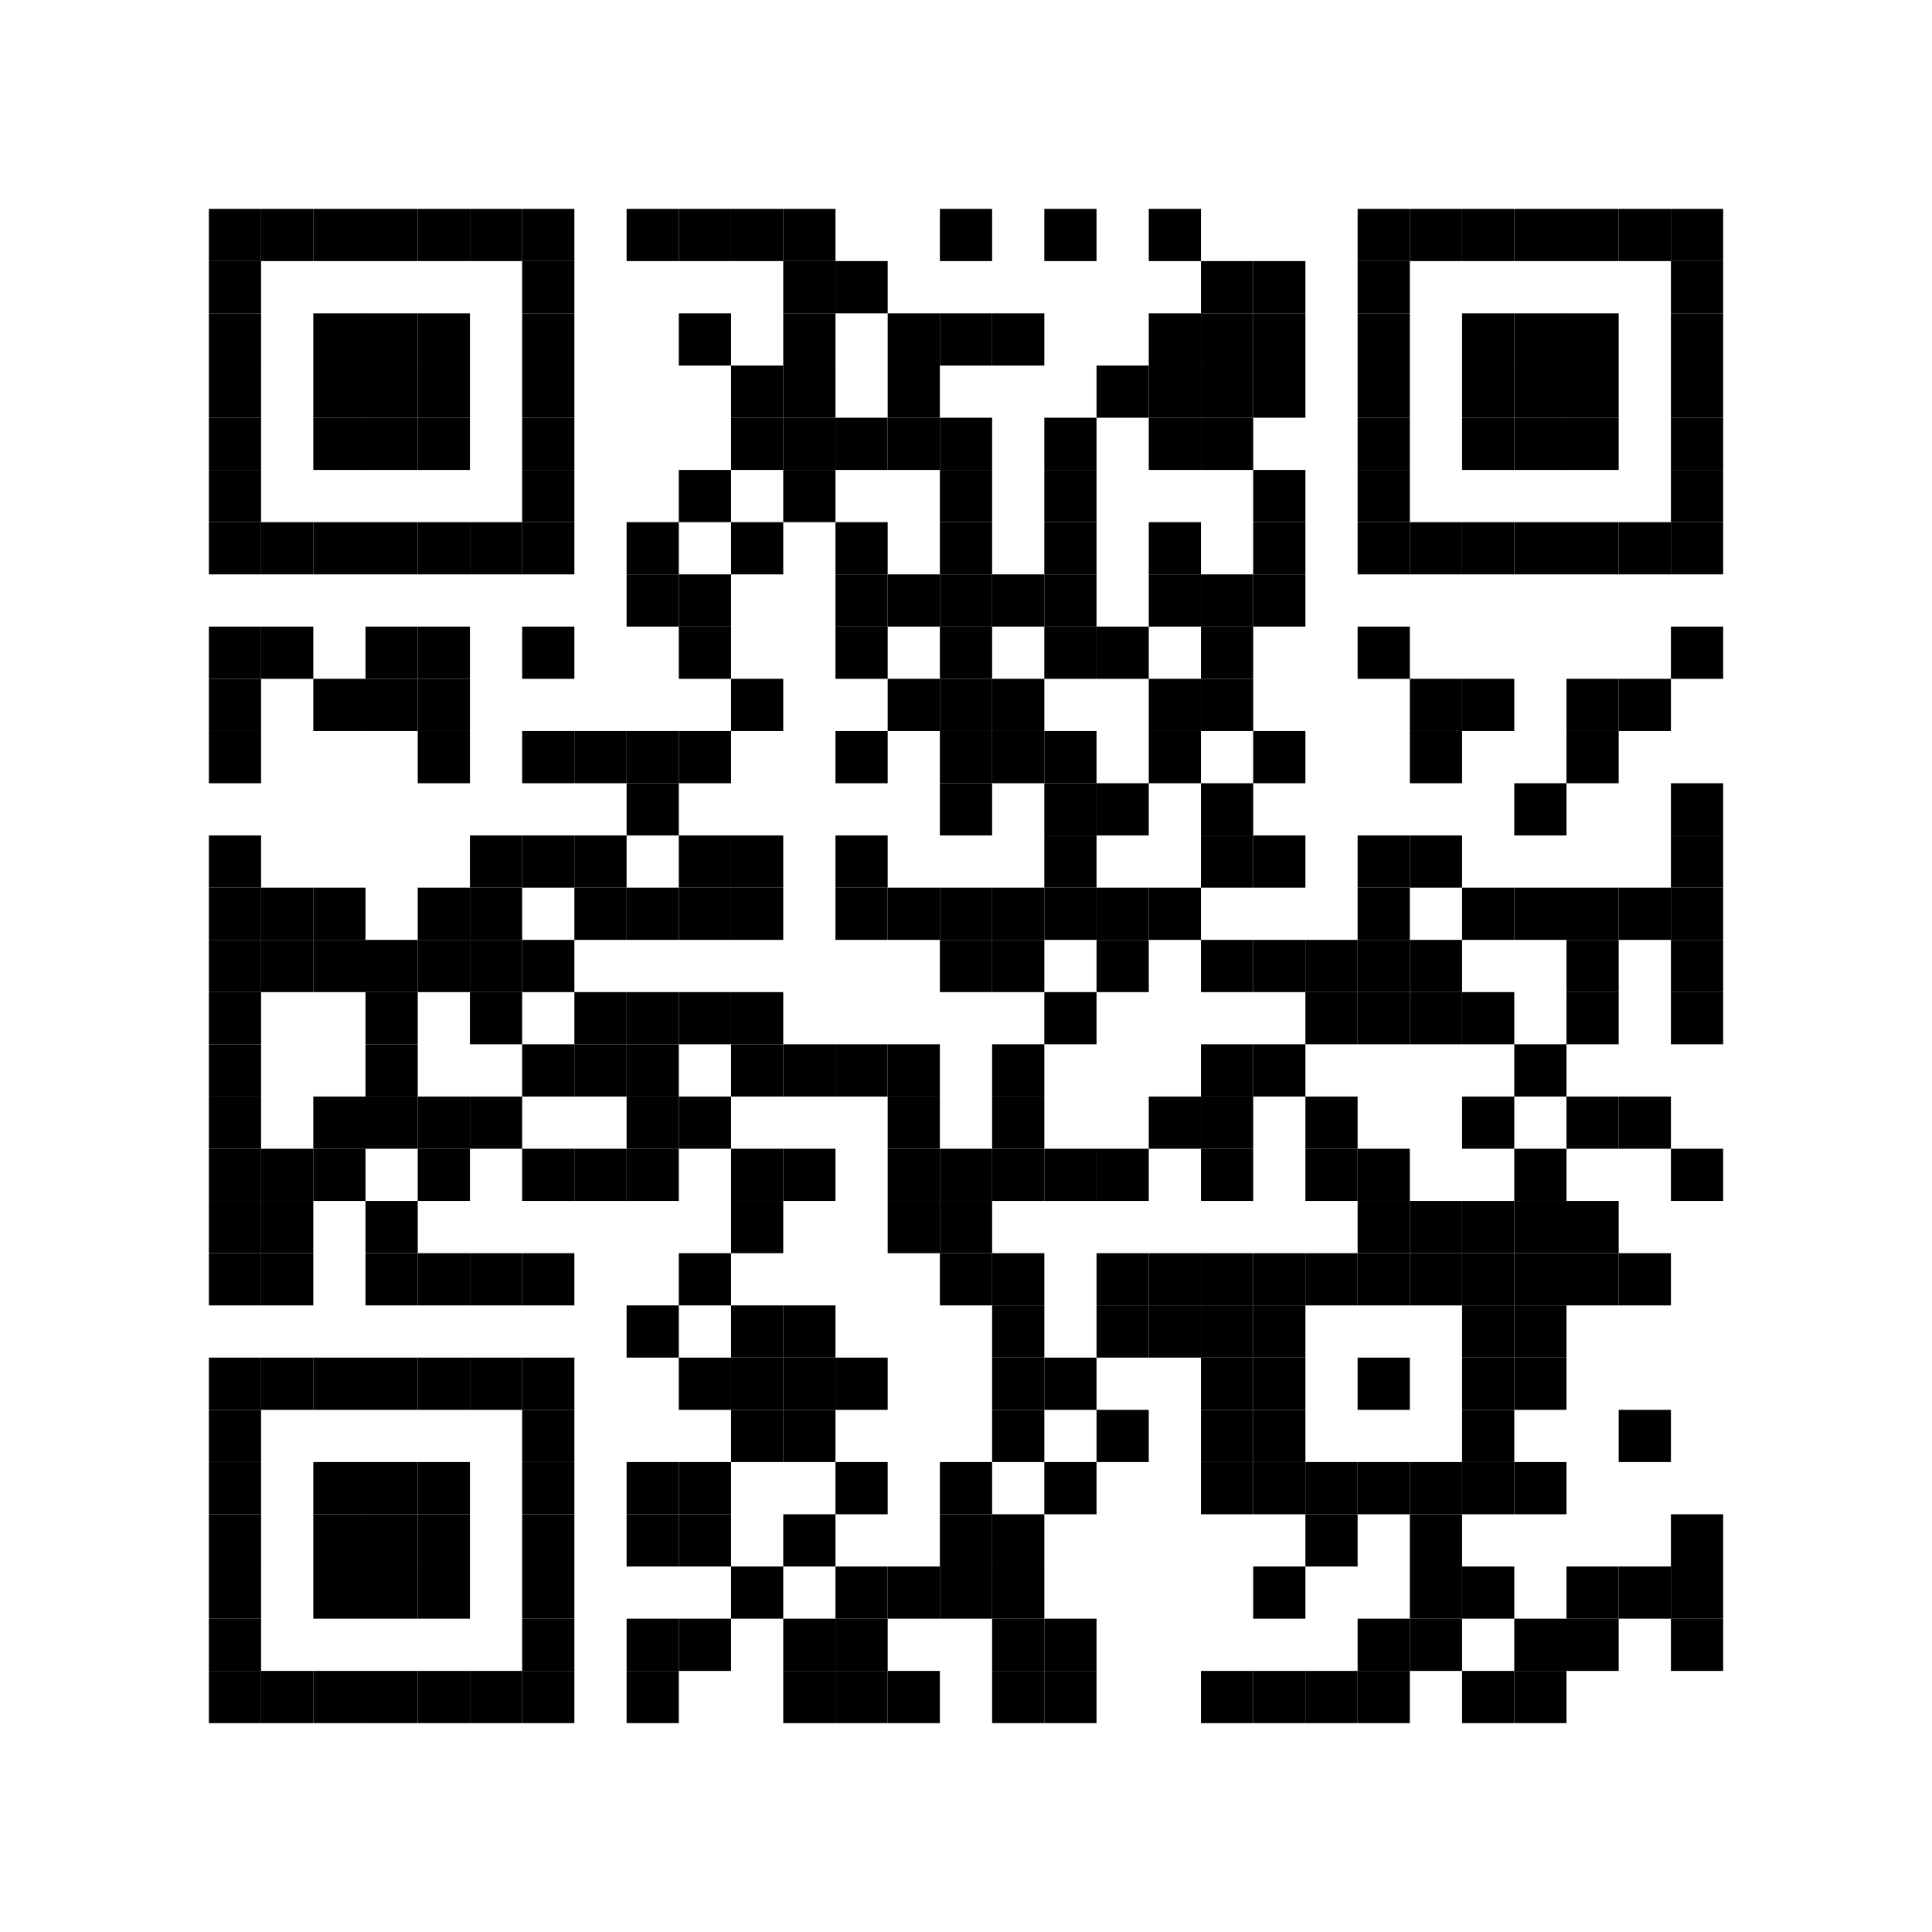
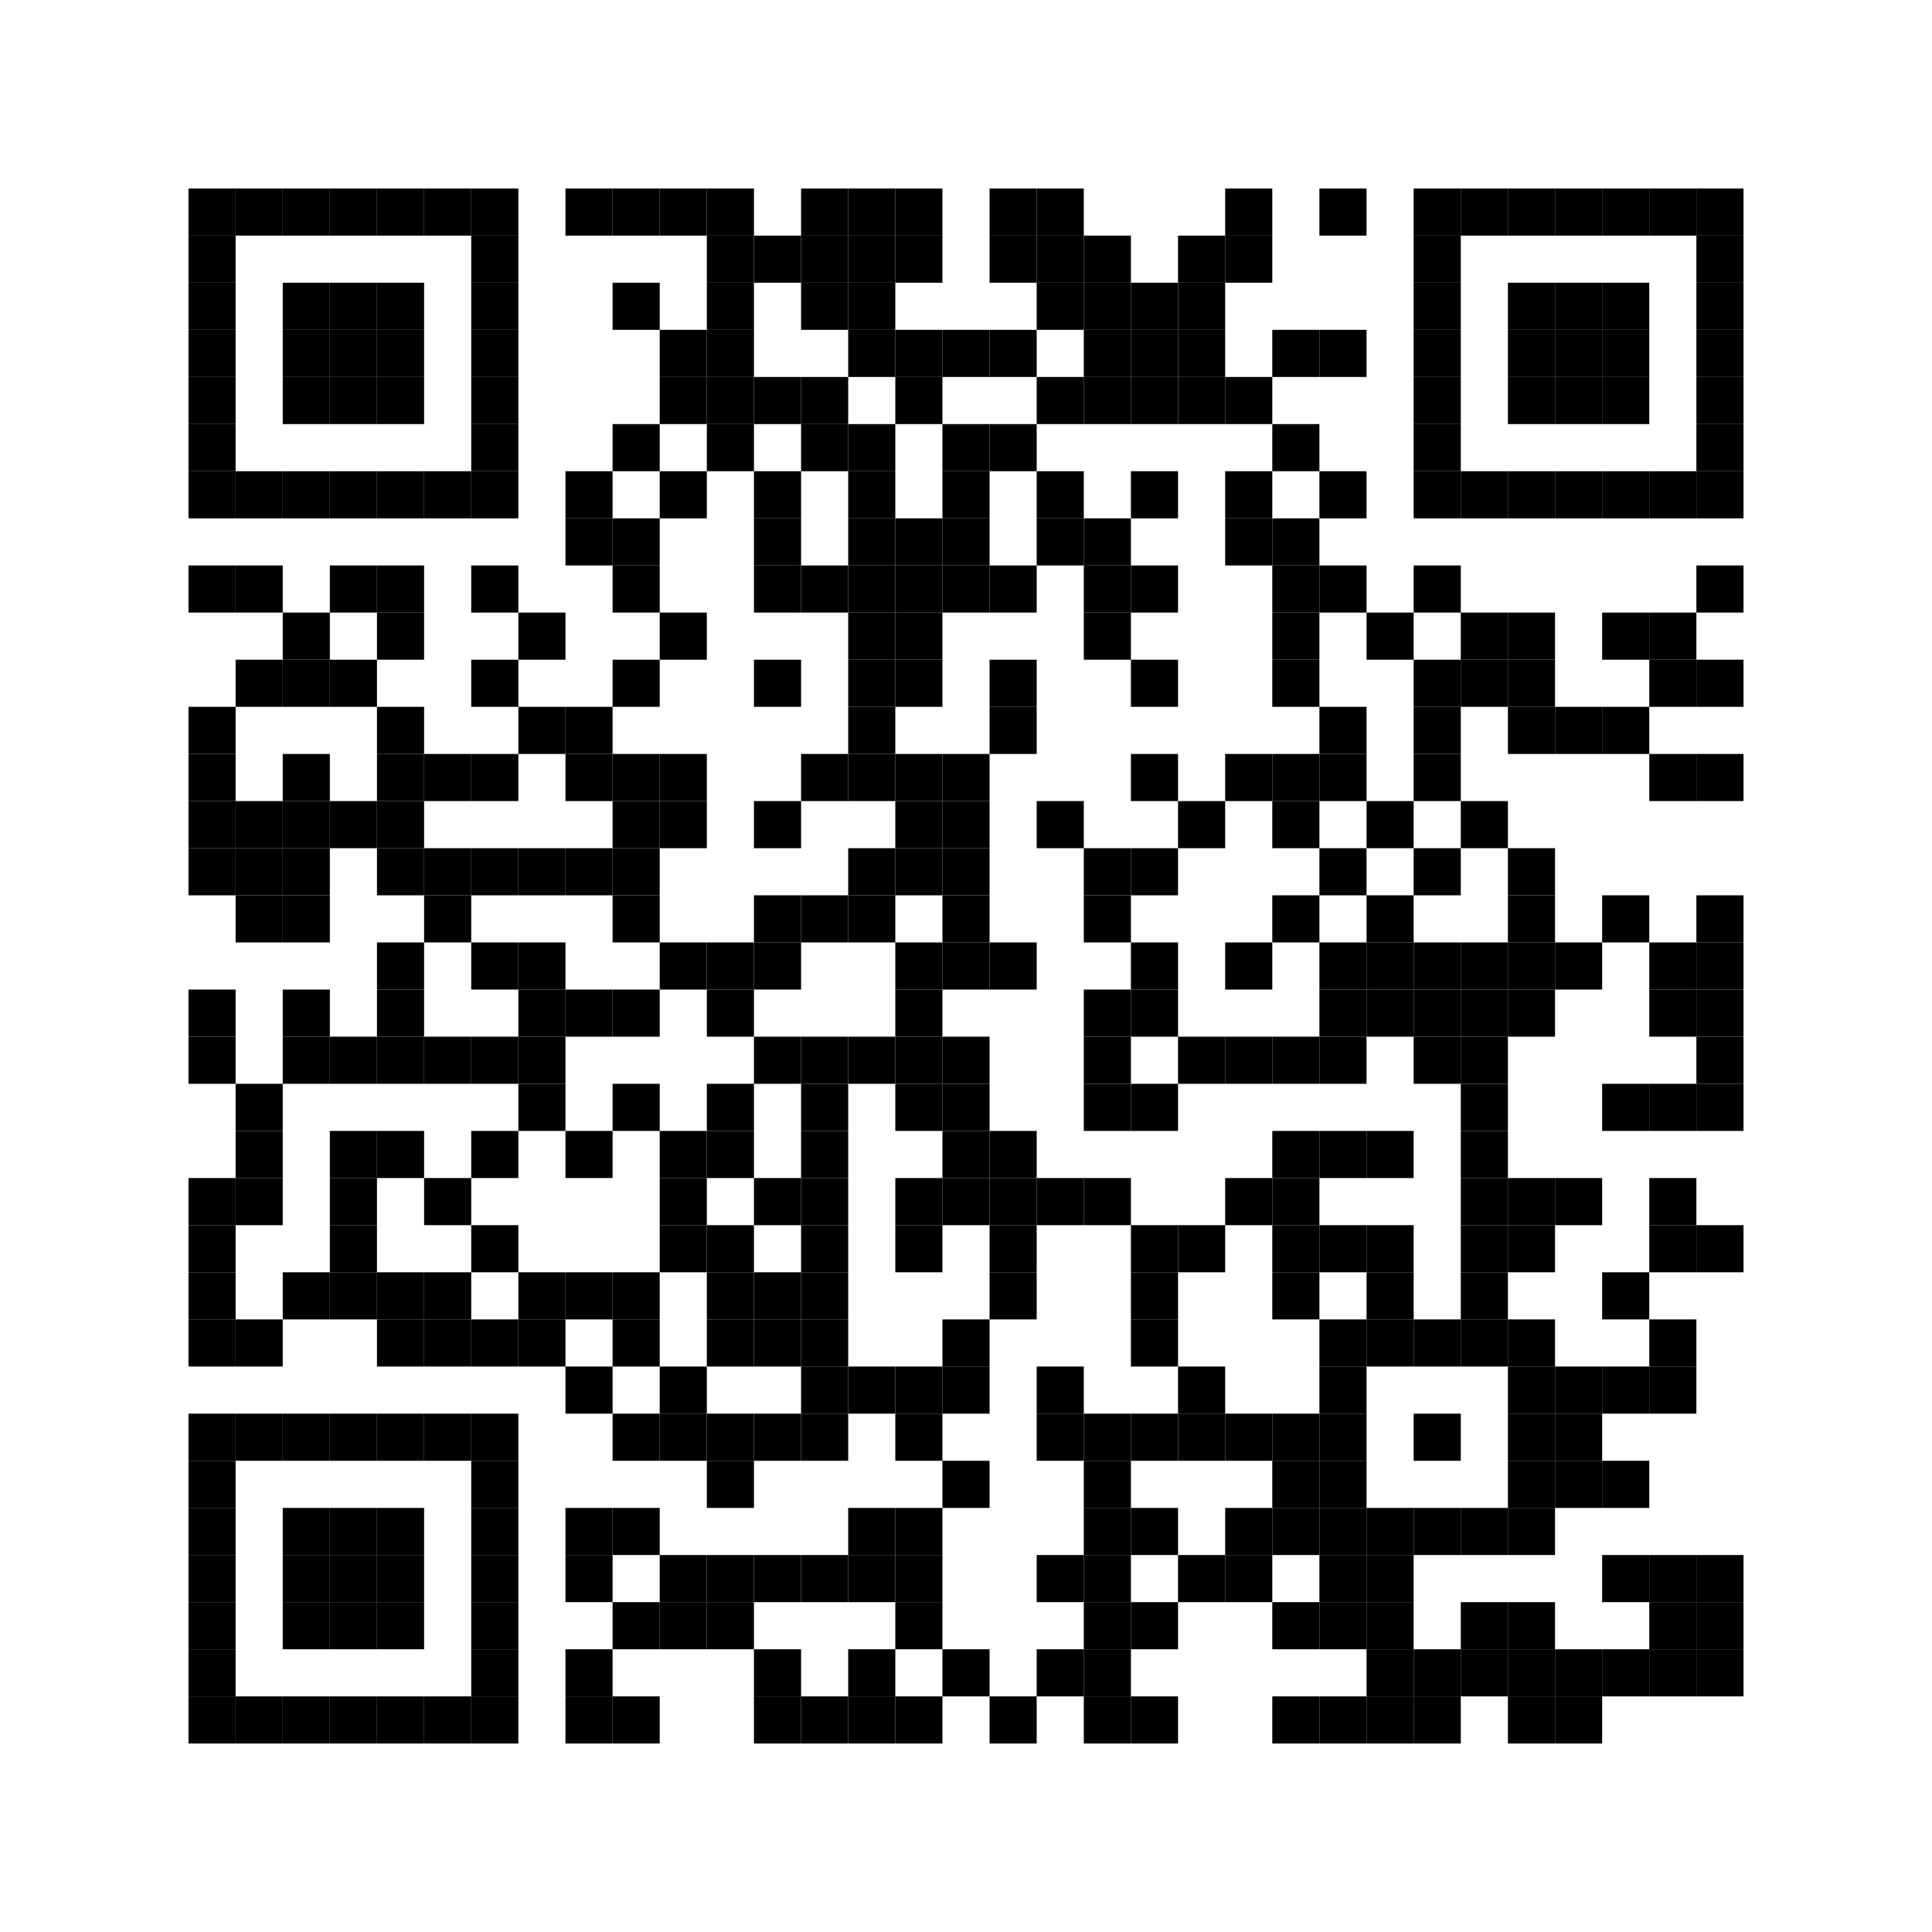
- <svg xmlns="http://www.w3.org/2000/svg" width="3.92cm" height="3.92cm" viewBox="0 0 37 37" preserveAspectRatio="none" version="1.1">
+ <svg xmlns="http://www.w3.org/2000/svg" width="4.34cm" height="4.34cm" viewBox="0 0 41 41" preserveAspectRatio="none" version="1.1">
  <g id="QRcode">
-     <rect x="0" y="0" width="37" height="37" fill="#ffffff" />
+     <rect x="0" y="0" width="41" height="41" fill="#ffffff" />
    <g id="Pattern" transform="translate(4,4)">
      <rect x="0" y="0" width="1" height="1" fill="#000000" />
      <rect x="1" y="0" width="1" height="1" fill="#000000" />
      <rect x="2" y="0" width="1" height="1" fill="#000000" />
      <rect x="3" y="0" width="1" height="1" fill="#000000" />
      <rect x="4" y="0" width="1" height="1" fill="#000000" />
      <rect x="5" y="0" width="1" height="1" fill="#000000" />
      <rect x="6" y="0" width="1" height="1" fill="#000000" />
      <rect x="8" y="0" width="1" height="1" fill="#000000" />
      <rect x="9" y="0" width="1" height="1" fill="#000000" />
      <rect x="10" y="0" width="1" height="1" fill="#000000" />
      <rect x="11" y="0" width="1" height="1" fill="#000000" />
+       <rect x="13" y="0" width="1" height="1" fill="#000000" />
      <rect x="14" y="0" width="1" height="1" fill="#000000" />
-       <rect x="16" y="0" width="1" height="1" fill="#000000" />
+       <rect x="15" y="0" width="1" height="1" fill="#000000" />
+       <rect x="17" y="0" width="1" height="1" fill="#000000" />
      <rect x="18" y="0" width="1" height="1" fill="#000000" />
      <rect x="22" y="0" width="1" height="1" fill="#000000" />
-       <rect x="23" y="0" width="1" height="1" fill="#000000" />
      <rect x="24" y="0" width="1" height="1" fill="#000000" />
-       <rect x="25" y="0" width="1" height="1" fill="#000000" />
      <rect x="26" y="0" width="1" height="1" fill="#000000" />
      <rect x="27" y="0" width="1" height="1" fill="#000000" />
      <rect x="28" y="0" width="1" height="1" fill="#000000" />
+       <rect x="29" y="0" width="1" height="1" fill="#000000" />
+       <rect x="30" y="0" width="1" height="1" fill="#000000" />
+       <rect x="31" y="0" width="1" height="1" fill="#000000" />
+       <rect x="32" y="0" width="1" height="1" fill="#000000" />
      <rect x="0" y="1" width="1" height="1" fill="#000000" />
      <rect x="6" y="1" width="1" height="1" fill="#000000" />
      <rect x="11" y="1" width="1" height="1" fill="#000000" />
      <rect x="12" y="1" width="1" height="1" fill="#000000" />
+       <rect x="13" y="1" width="1" height="1" fill="#000000" />
+       <rect x="14" y="1" width="1" height="1" fill="#000000" />
+       <rect x="15" y="1" width="1" height="1" fill="#000000" />
+       <rect x="17" y="1" width="1" height="1" fill="#000000" />
+       <rect x="18" y="1" width="1" height="1" fill="#000000" />
      <rect x="19" y="1" width="1" height="1" fill="#000000" />
-       <rect x="20" y="1" width="1" height="1" fill="#000000" />
+       <rect x="21" y="1" width="1" height="1" fill="#000000" />
      <rect x="22" y="1" width="1" height="1" fill="#000000" />
-       <rect x="28" y="1" width="1" height="1" fill="#000000" />
+       <rect x="26" y="1" width="1" height="1" fill="#000000" />
+       <rect x="32" y="1" width="1" height="1" fill="#000000" />
      <rect x="0" y="2" width="1" height="1" fill="#000000" />
      <rect x="2" y="2" width="1" height="1" fill="#000000" />
      <rect x="3" y="2" width="1" height="1" fill="#000000" />
      <rect x="4" y="2" width="1" height="1" fill="#000000" />
      <rect x="6" y="2" width="1" height="1" fill="#000000" />
      <rect x="9" y="2" width="1" height="1" fill="#000000" />
      <rect x="11" y="2" width="1" height="1" fill="#000000" />
      <rect x="13" y="2" width="1" height="1" fill="#000000" />
      <rect x="14" y="2" width="1" height="1" fill="#000000" />
-       <rect x="15" y="2" width="1" height="1" fill="#000000" />
      <rect x="18" y="2" width="1" height="1" fill="#000000" />
      <rect x="19" y="2" width="1" height="1" fill="#000000" />
      <rect x="20" y="2" width="1" height="1" fill="#000000" />
-       <rect x="22" y="2" width="1" height="1" fill="#000000" />
-       <rect x="24" y="2" width="1" height="1" fill="#000000" />
-       <rect x="25" y="2" width="1" height="1" fill="#000000" />
+       <rect x="21" y="2" width="1" height="1" fill="#000000" />
      <rect x="26" y="2" width="1" height="1" fill="#000000" />
      <rect x="28" y="2" width="1" height="1" fill="#000000" />
+       <rect x="29" y="2" width="1" height="1" fill="#000000" />
+       <rect x="30" y="2" width="1" height="1" fill="#000000" />
+       <rect x="32" y="2" width="1" height="1" fill="#000000" />
      <rect x="0" y="3" width="1" height="1" fill="#000000" />
      <rect x="2" y="3" width="1" height="1" fill="#000000" />
      <rect x="3" y="3" width="1" height="1" fill="#000000" />
      <rect x="4" y="3" width="1" height="1" fill="#000000" />
      <rect x="6" y="3" width="1" height="1" fill="#000000" />
      <rect x="10" y="3" width="1" height="1" fill="#000000" />
      <rect x="11" y="3" width="1" height="1" fill="#000000" />
-       <rect x="13" y="3" width="1" height="1" fill="#000000" />
+       <rect x="14" y="3" width="1" height="1" fill="#000000" />
+       <rect x="15" y="3" width="1" height="1" fill="#000000" />
+       <rect x="16" y="3" width="1" height="1" fill="#000000" />
      <rect x="17" y="3" width="1" height="1" fill="#000000" />
-       <rect x="18" y="3" width="1" height="1" fill="#000000" />
      <rect x="19" y="3" width="1" height="1" fill="#000000" />
      <rect x="20" y="3" width="1" height="1" fill="#000000" />
-       <rect x="22" y="3" width="1" height="1" fill="#000000" />
+       <rect x="21" y="3" width="1" height="1" fill="#000000" />
+       <rect x="23" y="3" width="1" height="1" fill="#000000" />
      <rect x="24" y="3" width="1" height="1" fill="#000000" />
-       <rect x="25" y="3" width="1" height="1" fill="#000000" />
      <rect x="26" y="3" width="1" height="1" fill="#000000" />
      <rect x="28" y="3" width="1" height="1" fill="#000000" />
+       <rect x="29" y="3" width="1" height="1" fill="#000000" />
+       <rect x="30" y="3" width="1" height="1" fill="#000000" />
+       <rect x="32" y="3" width="1" height="1" fill="#000000" />
      <rect x="0" y="4" width="1" height="1" fill="#000000" />
      <rect x="2" y="4" width="1" height="1" fill="#000000" />
      <rect x="3" y="4" width="1" height="1" fill="#000000" />
      <rect x="4" y="4" width="1" height="1" fill="#000000" />
      <rect x="6" y="4" width="1" height="1" fill="#000000" />
      <rect x="10" y="4" width="1" height="1" fill="#000000" />
      <rect x="11" y="4" width="1" height="1" fill="#000000" />
      <rect x="12" y="4" width="1" height="1" fill="#000000" />
      <rect x="13" y="4" width="1" height="1" fill="#000000" />
-       <rect x="14" y="4" width="1" height="1" fill="#000000" />
-       <rect x="16" y="4" width="1" height="1" fill="#000000" />
+       <rect x="15" y="4" width="1" height="1" fill="#000000" />
      <rect x="18" y="4" width="1" height="1" fill="#000000" />
      <rect x="19" y="4" width="1" height="1" fill="#000000" />
+       <rect x="20" y="4" width="1" height="1" fill="#000000" />
+       <rect x="21" y="4" width="1" height="1" fill="#000000" />
      <rect x="22" y="4" width="1" height="1" fill="#000000" />
-       <rect x="24" y="4" width="1" height="1" fill="#000000" />
-       <rect x="25" y="4" width="1" height="1" fill="#000000" />
      <rect x="26" y="4" width="1" height="1" fill="#000000" />
      <rect x="28" y="4" width="1" height="1" fill="#000000" />
+       <rect x="29" y="4" width="1" height="1" fill="#000000" />
+       <rect x="30" y="4" width="1" height="1" fill="#000000" />
+       <rect x="32" y="4" width="1" height="1" fill="#000000" />
      <rect x="0" y="5" width="1" height="1" fill="#000000" />
      <rect x="6" y="5" width="1" height="1" fill="#000000" />
      <rect x="9" y="5" width="1" height="1" fill="#000000" />
      <rect x="11" y="5" width="1" height="1" fill="#000000" />
+       <rect x="13" y="5" width="1" height="1" fill="#000000" />
      <rect x="14" y="5" width="1" height="1" fill="#000000" />
      <rect x="16" y="5" width="1" height="1" fill="#000000" />
-       <rect x="20" y="5" width="1" height="1" fill="#000000" />
-       <rect x="22" y="5" width="1" height="1" fill="#000000" />
-       <rect x="28" y="5" width="1" height="1" fill="#000000" />
+       <rect x="17" y="5" width="1" height="1" fill="#000000" />
+       <rect x="23" y="5" width="1" height="1" fill="#000000" />
+       <rect x="26" y="5" width="1" height="1" fill="#000000" />
+       <rect x="32" y="5" width="1" height="1" fill="#000000" />
      <rect x="0" y="6" width="1" height="1" fill="#000000" />
      <rect x="1" y="6" width="1" height="1" fill="#000000" />
      <rect x="2" y="6" width="1" height="1" fill="#000000" />
      <rect x="3" y="6" width="1" height="1" fill="#000000" />
      <rect x="4" y="6" width="1" height="1" fill="#000000" />
      <rect x="5" y="6" width="1" height="1" fill="#000000" />
      <rect x="6" y="6" width="1" height="1" fill="#000000" />
      <rect x="8" y="6" width="1" height="1" fill="#000000" />
      <rect x="10" y="6" width="1" height="1" fill="#000000" />
      <rect x="12" y="6" width="1" height="1" fill="#000000" />
      <rect x="14" y="6" width="1" height="1" fill="#000000" />
      <rect x="16" y="6" width="1" height="1" fill="#000000" />
      <rect x="18" y="6" width="1" height="1" fill="#000000" />
      <rect x="20" y="6" width="1" height="1" fill="#000000" />
      <rect x="22" y="6" width="1" height="1" fill="#000000" />
-       <rect x="23" y="6" width="1" height="1" fill="#000000" />
      <rect x="24" y="6" width="1" height="1" fill="#000000" />
-       <rect x="25" y="6" width="1" height="1" fill="#000000" />
      <rect x="26" y="6" width="1" height="1" fill="#000000" />
      <rect x="27" y="6" width="1" height="1" fill="#000000" />
      <rect x="28" y="6" width="1" height="1" fill="#000000" />
+       <rect x="29" y="6" width="1" height="1" fill="#000000" />
+       <rect x="30" y="6" width="1" height="1" fill="#000000" />
+       <rect x="31" y="6" width="1" height="1" fill="#000000" />
+       <rect x="32" y="6" width="1" height="1" fill="#000000" />
      <rect x="8" y="7" width="1" height="1" fill="#000000" />
      <rect x="9" y="7" width="1" height="1" fill="#000000" />
      <rect x="12" y="7" width="1" height="1" fill="#000000" />
-       <rect x="13" y="7" width="1" height="1" fill="#000000" />
      <rect x="14" y="7" width="1" height="1" fill="#000000" />
      <rect x="15" y="7" width="1" height="1" fill="#000000" />
      <rect x="16" y="7" width="1" height="1" fill="#000000" />
      <rect x="18" y="7" width="1" height="1" fill="#000000" />
      <rect x="19" y="7" width="1" height="1" fill="#000000" />
-       <rect x="20" y="7" width="1" height="1" fill="#000000" />
+       <rect x="22" y="7" width="1" height="1" fill="#000000" />
+       <rect x="23" y="7" width="1" height="1" fill="#000000" />
      <rect x="0" y="8" width="1" height="1" fill="#000000" />
      <rect x="1" y="8" width="1" height="1" fill="#000000" />
      <rect x="3" y="8" width="1" height="1" fill="#000000" />
      <rect x="4" y="8" width="1" height="1" fill="#000000" />
      <rect x="6" y="8" width="1" height="1" fill="#000000" />
      <rect x="9" y="8" width="1" height="1" fill="#000000" />
      <rect x="12" y="8" width="1" height="1" fill="#000000" />
+       <rect x="13" y="8" width="1" height="1" fill="#000000" />
      <rect x="14" y="8" width="1" height="1" fill="#000000" />
+       <rect x="15" y="8" width="1" height="1" fill="#000000" />
      <rect x="16" y="8" width="1" height="1" fill="#000000" />
      <rect x="17" y="8" width="1" height="1" fill="#000000" />
      <rect x="19" y="8" width="1" height="1" fill="#000000" />
-       <rect x="22" y="8" width="1" height="1" fill="#000000" />
-       <rect x="28" y="8" width="1" height="1" fill="#000000" />
-       <rect x="0" y="9" width="1" height="1" fill="#000000" />
+       <rect x="20" y="8" width="1" height="1" fill="#000000" />
+       <rect x="23" y="8" width="1" height="1" fill="#000000" />
+       <rect x="24" y="8" width="1" height="1" fill="#000000" />
+       <rect x="26" y="8" width="1" height="1" fill="#000000" />
+       <rect x="32" y="8" width="1" height="1" fill="#000000" />
      <rect x="2" y="9" width="1" height="1" fill="#000000" />
-       <rect x="3" y="9" width="1" height="1" fill="#000000" />
      <rect x="4" y="9" width="1" height="1" fill="#000000" />
+       <rect x="7" y="9" width="1" height="1" fill="#000000" />
      <rect x="10" y="9" width="1" height="1" fill="#000000" />
-       <rect x="13" y="9" width="1" height="1" fill="#000000" />
      <rect x="14" y="9" width="1" height="1" fill="#000000" />
      <rect x="15" y="9" width="1" height="1" fill="#000000" />
-       <rect x="18" y="9" width="1" height="1" fill="#000000" />
      <rect x="19" y="9" width="1" height="1" fill="#000000" />
      <rect x="23" y="9" width="1" height="1" fill="#000000" />
-       <rect x="24" y="9" width="1" height="1" fill="#000000" />
-       <rect x="26" y="9" width="1" height="1" fill="#000000" />
+       <rect x="25" y="9" width="1" height="1" fill="#000000" />
      <rect x="27" y="9" width="1" height="1" fill="#000000" />
-       <rect x="0" y="10" width="1" height="1" fill="#000000" />
-       <rect x="4" y="10" width="1" height="1" fill="#000000" />
+       <rect x="28" y="9" width="1" height="1" fill="#000000" />
+       <rect x="30" y="9" width="1" height="1" fill="#000000" />
+       <rect x="31" y="9" width="1" height="1" fill="#000000" />
+       <rect x="1" y="10" width="1" height="1" fill="#000000" />
+       <rect x="2" y="10" width="1" height="1" fill="#000000" />
+       <rect x="3" y="10" width="1" height="1" fill="#000000" />
      <rect x="6" y="10" width="1" height="1" fill="#000000" />
-       <rect x="7" y="10" width="1" height="1" fill="#000000" />
-       <rect x="8" y="10" width="1" height="1" fill="#000000" />
      <rect x="9" y="10" width="1" height="1" fill="#000000" />
      <rect x="12" y="10" width="1" height="1" fill="#000000" />
      <rect x="14" y="10" width="1" height="1" fill="#000000" />
      <rect x="15" y="10" width="1" height="1" fill="#000000" />
-       <rect x="16" y="10" width="1" height="1" fill="#000000" />
-       <rect x="18" y="10" width="1" height="1" fill="#000000" />
+       <rect x="17" y="10" width="1" height="1" fill="#000000" />
      <rect x="20" y="10" width="1" height="1" fill="#000000" />
      <rect x="23" y="10" width="1" height="1" fill="#000000" />
      <rect x="26" y="10" width="1" height="1" fill="#000000" />
+       <rect x="27" y="10" width="1" height="1" fill="#000000" />
+       <rect x="28" y="10" width="1" height="1" fill="#000000" />
+       <rect x="31" y="10" width="1" height="1" fill="#000000" />
+       <rect x="32" y="10" width="1" height="1" fill="#000000" />
+       <rect x="0" y="11" width="1" height="1" fill="#000000" />
+       <rect x="4" y="11" width="1" height="1" fill="#000000" />
+       <rect x="7" y="11" width="1" height="1" fill="#000000" />
      <rect x="8" y="11" width="1" height="1" fill="#000000" />
      <rect x="14" y="11" width="1" height="1" fill="#000000" />
-       <rect x="16" y="11" width="1" height="1" fill="#000000" />
      <rect x="17" y="11" width="1" height="1" fill="#000000" />
-       <rect x="19" y="11" width="1" height="1" fill="#000000" />
-       <rect x="25" y="11" width="1" height="1" fill="#000000" />
+       <rect x="24" y="11" width="1" height="1" fill="#000000" />
+       <rect x="26" y="11" width="1" height="1" fill="#000000" />
      <rect x="28" y="11" width="1" height="1" fill="#000000" />
+       <rect x="29" y="11" width="1" height="1" fill="#000000" />
+       <rect x="30" y="11" width="1" height="1" fill="#000000" />
      <rect x="0" y="12" width="1" height="1" fill="#000000" />
+       <rect x="2" y="12" width="1" height="1" fill="#000000" />
+       <rect x="4" y="12" width="1" height="1" fill="#000000" />
      <rect x="5" y="12" width="1" height="1" fill="#000000" />
      <rect x="6" y="12" width="1" height="1" fill="#000000" />
-       <rect x="7" y="12" width="1" height="1" fill="#000000" />
+       <rect x="8" y="12" width="1" height="1" fill="#000000" />
      <rect x="9" y="12" width="1" height="1" fill="#000000" />
      <rect x="10" y="12" width="1" height="1" fill="#000000" />
-       <rect x="12" y="12" width="1" height="1" fill="#000000" />
+       <rect x="13" y="12" width="1" height="1" fill="#000000" />
+       <rect x="14" y="12" width="1" height="1" fill="#000000" />
+       <rect x="15" y="12" width="1" height="1" fill="#000000" />
      <rect x="16" y="12" width="1" height="1" fill="#000000" />
-       <rect x="19" y="12" width="1" height="1" fill="#000000" />
      <rect x="20" y="12" width="1" height="1" fill="#000000" />
      <rect x="22" y="12" width="1" height="1" fill="#000000" />
      <rect x="23" y="12" width="1" height="1" fill="#000000" />
-       <rect x="28" y="12" width="1" height="1" fill="#000000" />
+       <rect x="24" y="12" width="1" height="1" fill="#000000" />
+       <rect x="26" y="12" width="1" height="1" fill="#000000" />
+       <rect x="31" y="12" width="1" height="1" fill="#000000" />
+       <rect x="32" y="12" width="1" height="1" fill="#000000" />
      <rect x="0" y="13" width="1" height="1" fill="#000000" />
      <rect x="1" y="13" width="1" height="1" fill="#000000" />
      <rect x="2" y="13" width="1" height="1" fill="#000000" />
+       <rect x="3" y="13" width="1" height="1" fill="#000000" />
      <rect x="4" y="13" width="1" height="1" fill="#000000" />
-       <rect x="5" y="13" width="1" height="1" fill="#000000" />
-       <rect x="7" y="13" width="1" height="1" fill="#000000" />
-       <rect x="8" y="13" width="1" height="1" fill="#000000" />
      <rect x="9" y="13" width="1" height="1" fill="#000000" />
      <rect x="10" y="13" width="1" height="1" fill="#000000" />
      <rect x="12" y="13" width="1" height="1" fill="#000000" />
-       <rect x="13" y="13" width="1" height="1" fill="#000000" />
-       <rect x="14" y="13" width="1" height="1" fill="#000000" />
      <rect x="15" y="13" width="1" height="1" fill="#000000" />
      <rect x="16" y="13" width="1" height="1" fill="#000000" />
-       <rect x="17" y="13" width="1" height="1" fill="#000000" />
      <rect x="18" y="13" width="1" height="1" fill="#000000" />
-       <rect x="22" y="13" width="1" height="1" fill="#000000" />
-       <rect x="24" y="13" width="1" height="1" fill="#000000" />
+       <rect x="21" y="13" width="1" height="1" fill="#000000" />
+       <rect x="23" y="13" width="1" height="1" fill="#000000" />
      <rect x="25" y="13" width="1" height="1" fill="#000000" />
-       <rect x="26" y="13" width="1" height="1" fill="#000000" />
      <rect x="27" y="13" width="1" height="1" fill="#000000" />
-       <rect x="28" y="13" width="1" height="1" fill="#000000" />
      <rect x="0" y="14" width="1" height="1" fill="#000000" />
      <rect x="1" y="14" width="1" height="1" fill="#000000" />
      <rect x="2" y="14" width="1" height="1" fill="#000000" />
-       <rect x="3" y="14" width="1" height="1" fill="#000000" />
      <rect x="4" y="14" width="1" height="1" fill="#000000" />
      <rect x="5" y="14" width="1" height="1" fill="#000000" />
      <rect x="6" y="14" width="1" height="1" fill="#000000" />
+       <rect x="7" y="14" width="1" height="1" fill="#000000" />
+       <rect x="8" y="14" width="1" height="1" fill="#000000" />
+       <rect x="9" y="14" width="1" height="1" fill="#000000" />
      <rect x="14" y="14" width="1" height="1" fill="#000000" />
      <rect x="15" y="14" width="1" height="1" fill="#000000" />
-       <rect x="17" y="14" width="1" height="1" fill="#000000" />
+       <rect x="16" y="14" width="1" height="1" fill="#000000" />
      <rect x="19" y="14" width="1" height="1" fill="#000000" />
      <rect x="20" y="14" width="1" height="1" fill="#000000" />
-       <rect x="21" y="14" width="1" height="1" fill="#000000" />
-       <rect x="22" y="14" width="1" height="1" fill="#000000" />
-       <rect x="23" y="14" width="1" height="1" fill="#000000" />
+       <rect x="24" y="14" width="1" height="1" fill="#000000" />
      <rect x="26" y="14" width="1" height="1" fill="#000000" />
      <rect x="28" y="14" width="1" height="1" fill="#000000" />
-       <rect x="0" y="15" width="1" height="1" fill="#000000" />
-       <rect x="3" y="15" width="1" height="1" fill="#000000" />
+       <rect x="1" y="15" width="1" height="1" fill="#000000" />
+       <rect x="2" y="15" width="1" height="1" fill="#000000" />
      <rect x="5" y="15" width="1" height="1" fill="#000000" />
-       <rect x="7" y="15" width="1" height="1" fill="#000000" />
-       <rect x="8" y="15" width="1" height="1" fill="#000000" />
      <rect x="9" y="15" width="1" height="1" fill="#000000" />
-       <rect x="10" y="15" width="1" height="1" fill="#000000" />
+       <rect x="12" y="15" width="1" height="1" fill="#000000" />
+       <rect x="13" y="15" width="1" height="1" fill="#000000" />
+       <rect x="14" y="15" width="1" height="1" fill="#000000" />
      <rect x="16" y="15" width="1" height="1" fill="#000000" />
-       <rect x="21" y="15" width="1" height="1" fill="#000000" />
-       <rect x="22" y="15" width="1" height="1" fill="#000000" />
+       <rect x="19" y="15" width="1" height="1" fill="#000000" />
      <rect x="23" y="15" width="1" height="1" fill="#000000" />
-       <rect x="24" y="15" width="1" height="1" fill="#000000" />
-       <rect x="26" y="15" width="1" height="1" fill="#000000" />
+       <rect x="25" y="15" width="1" height="1" fill="#000000" />
      <rect x="28" y="15" width="1" height="1" fill="#000000" />
-       <rect x="0" y="16" width="1" height="1" fill="#000000" />
-       <rect x="3" y="16" width="1" height="1" fill="#000000" />
+       <rect x="30" y="15" width="1" height="1" fill="#000000" />
+       <rect x="32" y="15" width="1" height="1" fill="#000000" />
+       <rect x="4" y="16" width="1" height="1" fill="#000000" />
      <rect x="6" y="16" width="1" height="1" fill="#000000" />
      <rect x="7" y="16" width="1" height="1" fill="#000000" />
-       <rect x="8" y="16" width="1" height="1" fill="#000000" />
      <rect x="10" y="16" width="1" height="1" fill="#000000" />
      <rect x="11" y="16" width="1" height="1" fill="#000000" />
      <rect x="12" y="16" width="1" height="1" fill="#000000" />
-       <rect x="13" y="16" width="1" height="1" fill="#000000" />
      <rect x="15" y="16" width="1" height="1" fill="#000000" />
-       <rect x="19" y="16" width="1" height="1" fill="#000000" />
+       <rect x="16" y="16" width="1" height="1" fill="#000000" />
+       <rect x="17" y="16" width="1" height="1" fill="#000000" />
      <rect x="20" y="16" width="1" height="1" fill="#000000" />
+       <rect x="22" y="16" width="1" height="1" fill="#000000" />
+       <rect x="24" y="16" width="1" height="1" fill="#000000" />
      <rect x="25" y="16" width="1" height="1" fill="#000000" />
+       <rect x="26" y="16" width="1" height="1" fill="#000000" />
+       <rect x="27" y="16" width="1" height="1" fill="#000000" />
+       <rect x="28" y="16" width="1" height="1" fill="#000000" />
+       <rect x="29" y="16" width="1" height="1" fill="#000000" />
+       <rect x="31" y="16" width="1" height="1" fill="#000000" />
+       <rect x="32" y="16" width="1" height="1" fill="#000000" />
      <rect x="0" y="17" width="1" height="1" fill="#000000" />
      <rect x="2" y="17" width="1" height="1" fill="#000000" />
-       <rect x="3" y="17" width="1" height="1" fill="#000000" />
      <rect x="4" y="17" width="1" height="1" fill="#000000" />
-       <rect x="5" y="17" width="1" height="1" fill="#000000" />
+       <rect x="7" y="17" width="1" height="1" fill="#000000" />
      <rect x="8" y="17" width="1" height="1" fill="#000000" />
      <rect x="9" y="17" width="1" height="1" fill="#000000" />
-       <rect x="13" y="17" width="1" height="1" fill="#000000" />
+       <rect x="11" y="17" width="1" height="1" fill="#000000" />
      <rect x="15" y="17" width="1" height="1" fill="#000000" />
-       <rect x="18" y="17" width="1" height="1" fill="#000000" />
      <rect x="19" y="17" width="1" height="1" fill="#000000" />
-       <rect x="21" y="17" width="1" height="1" fill="#000000" />
+       <rect x="20" y="17" width="1" height="1" fill="#000000" />
      <rect x="24" y="17" width="1" height="1" fill="#000000" />
+       <rect x="25" y="17" width="1" height="1" fill="#000000" />
      <rect x="26" y="17" width="1" height="1" fill="#000000" />
      <rect x="27" y="17" width="1" height="1" fill="#000000" />
+       <rect x="28" y="17" width="1" height="1" fill="#000000" />
+       <rect x="31" y="17" width="1" height="1" fill="#000000" />
+       <rect x="32" y="17" width="1" height="1" fill="#000000" />
      <rect x="0" y="18" width="1" height="1" fill="#000000" />
-       <rect x="1" y="18" width="1" height="1" fill="#000000" />
      <rect x="2" y="18" width="1" height="1" fill="#000000" />
+       <rect x="3" y="18" width="1" height="1" fill="#000000" />
      <rect x="4" y="18" width="1" height="1" fill="#000000" />
+       <rect x="5" y="18" width="1" height="1" fill="#000000" />
      <rect x="6" y="18" width="1" height="1" fill="#000000" />
      <rect x="7" y="18" width="1" height="1" fill="#000000" />
-       <rect x="8" y="18" width="1" height="1" fill="#000000" />
-       <rect x="10" y="18" width="1" height="1" fill="#000000" />
-       <rect x="11" y="18" width="1" height="1" fill="#000000" />
+       <rect x="12" y="18" width="1" height="1" fill="#000000" />
      <rect x="13" y="18" width="1" height="1" fill="#000000" />
      <rect x="14" y="18" width="1" height="1" fill="#000000" />
      <rect x="15" y="18" width="1" height="1" fill="#000000" />
      <rect x="16" y="18" width="1" height="1" fill="#000000" />
-       <rect x="17" y="18" width="1" height="1" fill="#000000" />
      <rect x="19" y="18" width="1" height="1" fill="#000000" />
      <rect x="21" y="18" width="1" height="1" fill="#000000" />
      <rect x="22" y="18" width="1" height="1" fill="#000000" />
-       <rect x="25" y="18" width="1" height="1" fill="#000000" />
-       <rect x="28" y="18" width="1" height="1" fill="#000000" />
-       <rect x="0" y="19" width="1" height="1" fill="#000000" />
+       <rect x="23" y="18" width="1" height="1" fill="#000000" />
+       <rect x="24" y="18" width="1" height="1" fill="#000000" />
+       <rect x="26" y="18" width="1" height="1" fill="#000000" />
+       <rect x="27" y="18" width="1" height="1" fill="#000000" />
+       <rect x="32" y="18" width="1" height="1" fill="#000000" />
      <rect x="1" y="19" width="1" height="1" fill="#000000" />
-       <rect x="3" y="19" width="1" height="1" fill="#000000" />
-       <rect x="10" y="19" width="1" height="1" fill="#000000" />
+       <rect x="7" y="19" width="1" height="1" fill="#000000" />
+       <rect x="9" y="19" width="1" height="1" fill="#000000" />
+       <rect x="11" y="19" width="1" height="1" fill="#000000" />
      <rect x="13" y="19" width="1" height="1" fill="#000000" />
-       <rect x="14" y="19" width="1" height="1" fill="#000000" />
-       <rect x="22" y="19" width="1" height="1" fill="#000000" />
-       <rect x="23" y="19" width="1" height="1" fill="#000000" />
-       <rect x="24" y="19" width="1" height="1" fill="#000000" />
-       <rect x="25" y="19" width="1" height="1" fill="#000000" />
-       <rect x="26" y="19" width="1" height="1" fill="#000000" />
-       <rect x="0" y="20" width="1" height="1" fill="#000000" />
+       <rect x="15" y="19" width="1" height="1" fill="#000000" />
+       <rect x="16" y="19" width="1" height="1" fill="#000000" />
+       <rect x="19" y="19" width="1" height="1" fill="#000000" />
+       <rect x="20" y="19" width="1" height="1" fill="#000000" />
+       <rect x="27" y="19" width="1" height="1" fill="#000000" />
+       <rect x="30" y="19" width="1" height="1" fill="#000000" />
+       <rect x="31" y="19" width="1" height="1" fill="#000000" />
+       <rect x="32" y="19" width="1" height="1" fill="#000000" />
      <rect x="1" y="20" width="1" height="1" fill="#000000" />
      <rect x="3" y="20" width="1" height="1" fill="#000000" />
      <rect x="4" y="20" width="1" height="1" fill="#000000" />
-       <rect x="5" y="20" width="1" height="1" fill="#000000" />
      <rect x="6" y="20" width="1" height="1" fill="#000000" />
-       <rect x="9" y="20" width="1" height="1" fill="#000000" />
-       <rect x="14" y="20" width="1" height="1" fill="#000000" />
-       <rect x="15" y="20" width="1" height="1" fill="#000000" />
+       <rect x="8" y="20" width="1" height="1" fill="#000000" />
+       <rect x="10" y="20" width="1" height="1" fill="#000000" />
+       <rect x="11" y="20" width="1" height="1" fill="#000000" />
+       <rect x="13" y="20" width="1" height="1" fill="#000000" />
+       <rect x="16" y="20" width="1" height="1" fill="#000000" />
      <rect x="17" y="20" width="1" height="1" fill="#000000" />
-       <rect x="18" y="20" width="1" height="1" fill="#000000" />
-       <rect x="19" y="20" width="1" height="1" fill="#000000" />
-       <rect x="20" y="20" width="1" height="1" fill="#000000" />
-       <rect x="21" y="20" width="1" height="1" fill="#000000" />
-       <rect x="22" y="20" width="1" height="1" fill="#000000" />
      <rect x="23" y="20" width="1" height="1" fill="#000000" />
      <rect x="24" y="20" width="1" height="1" fill="#000000" />
      <rect x="25" y="20" width="1" height="1" fill="#000000" />
-       <rect x="26" y="20" width="1" height="1" fill="#000000" />
      <rect x="27" y="20" width="1" height="1" fill="#000000" />
-       <rect x="8" y="21" width="1" height="1" fill="#000000" />
+       <rect x="0" y="21" width="1" height="1" fill="#000000" />
+       <rect x="1" y="21" width="1" height="1" fill="#000000" />
+       <rect x="3" y="21" width="1" height="1" fill="#000000" />
+       <rect x="5" y="21" width="1" height="1" fill="#000000" />
      <rect x="10" y="21" width="1" height="1" fill="#000000" />
-       <rect x="11" y="21" width="1" height="1" fill="#000000" />
+       <rect x="12" y="21" width="1" height="1" fill="#000000" />
+       <rect x="13" y="21" width="1" height="1" fill="#000000" />
      <rect x="15" y="21" width="1" height="1" fill="#000000" />
+       <rect x="16" y="21" width="1" height="1" fill="#000000" />
      <rect x="17" y="21" width="1" height="1" fill="#000000" />
      <rect x="18" y="21" width="1" height="1" fill="#000000" />
      <rect x="19" y="21" width="1" height="1" fill="#000000" />
-       <rect x="20" y="21" width="1" height="1" fill="#000000" />
-       <rect x="24" y="21" width="1" height="1" fill="#000000" />
-       <rect x="25" y="21" width="1" height="1" fill="#000000" />
+       <rect x="22" y="21" width="1" height="1" fill="#000000" />
+       <rect x="23" y="21" width="1" height="1" fill="#000000" />
+       <rect x="27" y="21" width="1" height="1" fill="#000000" />
+       <rect x="28" y="21" width="1" height="1" fill="#000000" />
+       <rect x="29" y="21" width="1" height="1" fill="#000000" />
+       <rect x="31" y="21" width="1" height="1" fill="#000000" />
      <rect x="0" y="22" width="1" height="1" fill="#000000" />
-       <rect x="1" y="22" width="1" height="1" fill="#000000" />
-       <rect x="2" y="22" width="1" height="1" fill="#000000" />
      <rect x="3" y="22" width="1" height="1" fill="#000000" />
-       <rect x="4" y="22" width="1" height="1" fill="#000000" />
-       <rect x="5" y="22" width="1" height="1" fill="#000000" />
      <rect x="6" y="22" width="1" height="1" fill="#000000" />
-       <rect x="9" y="22" width="1" height="1" fill="#000000" />
      <rect x="10" y="22" width="1" height="1" fill="#000000" />
      <rect x="11" y="22" width="1" height="1" fill="#000000" />
-       <rect x="12" y="22" width="1" height="1" fill="#000000" />
+       <rect x="13" y="22" width="1" height="1" fill="#000000" />
      <rect x="15" y="22" width="1" height="1" fill="#000000" />
-       <rect x="16" y="22" width="1" height="1" fill="#000000" />
-       <rect x="19" y="22" width="1" height="1" fill="#000000" />
+       <rect x="17" y="22" width="1" height="1" fill="#000000" />
      <rect x="20" y="22" width="1" height="1" fill="#000000" />
-       <rect x="22" y="22" width="1" height="1" fill="#000000" />
+       <rect x="21" y="22" width="1" height="1" fill="#000000" />
+       <rect x="23" y="22" width="1" height="1" fill="#000000" />
      <rect x="24" y="22" width="1" height="1" fill="#000000" />
      <rect x="25" y="22" width="1" height="1" fill="#000000" />
+       <rect x="27" y="22" width="1" height="1" fill="#000000" />
+       <rect x="28" y="22" width="1" height="1" fill="#000000" />
+       <rect x="31" y="22" width="1" height="1" fill="#000000" />
+       <rect x="32" y="22" width="1" height="1" fill="#000000" />
      <rect x="0" y="23" width="1" height="1" fill="#000000" />
-       <rect x="6" y="23" width="1" height="1" fill="#000000" />
-       <rect x="10" y="23" width="1" height="1" fill="#000000" />
+       <rect x="2" y="23" width="1" height="1" fill="#000000" />
+       <rect x="3" y="23" width="1" height="1" fill="#000000" />
+       <rect x="4" y="23" width="1" height="1" fill="#000000" />
+       <rect x="5" y="23" width="1" height="1" fill="#000000" />
+       <rect x="7" y="23" width="1" height="1" fill="#000000" />
+       <rect x="8" y="23" width="1" height="1" fill="#000000" />
+       <rect x="9" y="23" width="1" height="1" fill="#000000" />
      <rect x="11" y="23" width="1" height="1" fill="#000000" />
-       <rect x="15" y="23" width="1" height="1" fill="#000000" />
+       <rect x="12" y="23" width="1" height="1" fill="#000000" />
+       <rect x="13" y="23" width="1" height="1" fill="#000000" />
      <rect x="17" y="23" width="1" height="1" fill="#000000" />
-       <rect x="19" y="23" width="1" height="1" fill="#000000" />
      <rect x="20" y="23" width="1" height="1" fill="#000000" />
-       <rect x="24" y="23" width="1" height="1" fill="#000000" />
+       <rect x="23" y="23" width="1" height="1" fill="#000000" />
+       <rect x="25" y="23" width="1" height="1" fill="#000000" />
      <rect x="27" y="23" width="1" height="1" fill="#000000" />
+       <rect x="30" y="23" width="1" height="1" fill="#000000" />
      <rect x="0" y="24" width="1" height="1" fill="#000000" />
-       <rect x="2" y="24" width="1" height="1" fill="#000000" />
-       <rect x="3" y="24" width="1" height="1" fill="#000000" />
+       <rect x="1" y="24" width="1" height="1" fill="#000000" />
      <rect x="4" y="24" width="1" height="1" fill="#000000" />
+       <rect x="5" y="24" width="1" height="1" fill="#000000" />
      <rect x="6" y="24" width="1" height="1" fill="#000000" />
-       <rect x="8" y="24" width="1" height="1" fill="#000000" />
+       <rect x="7" y="24" width="1" height="1" fill="#000000" />
      <rect x="9" y="24" width="1" height="1" fill="#000000" />
+       <rect x="11" y="24" width="1" height="1" fill="#000000" />
      <rect x="12" y="24" width="1" height="1" fill="#000000" />
-       <rect x="14" y="24" width="1" height="1" fill="#000000" />
+       <rect x="13" y="24" width="1" height="1" fill="#000000" />
      <rect x="16" y="24" width="1" height="1" fill="#000000" />
-       <rect x="19" y="24" width="1" height="1" fill="#000000" />
      <rect x="20" y="24" width="1" height="1" fill="#000000" />
-       <rect x="21" y="24" width="1" height="1" fill="#000000" />
-       <rect x="22" y="24" width="1" height="1" fill="#000000" />
-       <rect x="23" y="24" width="1" height="1" fill="#000000" />
      <rect x="24" y="24" width="1" height="1" fill="#000000" />
      <rect x="25" y="24" width="1" height="1" fill="#000000" />
-       <rect x="0" y="25" width="1" height="1" fill="#000000" />
-       <rect x="2" y="25" width="1" height="1" fill="#000000" />
-       <rect x="3" y="25" width="1" height="1" fill="#000000" />
-       <rect x="4" y="25" width="1" height="1" fill="#000000" />
-       <rect x="6" y="25" width="1" height="1" fill="#000000" />
+       <rect x="26" y="24" width="1" height="1" fill="#000000" />
+       <rect x="27" y="24" width="1" height="1" fill="#000000" />
+       <rect x="28" y="24" width="1" height="1" fill="#000000" />
+       <rect x="31" y="24" width="1" height="1" fill="#000000" />
      <rect x="8" y="25" width="1" height="1" fill="#000000" />
-       <rect x="9" y="25" width="1" height="1" fill="#000000" />
-       <rect x="11" y="25" width="1" height="1" fill="#000000" />
+       <rect x="10" y="25" width="1" height="1" fill="#000000" />
+       <rect x="13" y="25" width="1" height="1" fill="#000000" />
      <rect x="14" y="25" width="1" height="1" fill="#000000" />
      <rect x="15" y="25" width="1" height="1" fill="#000000" />
+       <rect x="16" y="25" width="1" height="1" fill="#000000" />
+       <rect x="18" y="25" width="1" height="1" fill="#000000" />
      <rect x="21" y="25" width="1" height="1" fill="#000000" />
-       <rect x="23" y="25" width="1" height="1" fill="#000000" />
+       <rect x="24" y="25" width="1" height="1" fill="#000000" />
      <rect x="28" y="25" width="1" height="1" fill="#000000" />
+       <rect x="29" y="25" width="1" height="1" fill="#000000" />
+       <rect x="30" y="25" width="1" height="1" fill="#000000" />
+       <rect x="31" y="25" width="1" height="1" fill="#000000" />
      <rect x="0" y="26" width="1" height="1" fill="#000000" />
+       <rect x="1" y="26" width="1" height="1" fill="#000000" />
      <rect x="2" y="26" width="1" height="1" fill="#000000" />
      <rect x="3" y="26" width="1" height="1" fill="#000000" />
      <rect x="4" y="26" width="1" height="1" fill="#000000" />
+       <rect x="5" y="26" width="1" height="1" fill="#000000" />
      <rect x="6" y="26" width="1" height="1" fill="#000000" />
+       <rect x="9" y="26" width="1" height="1" fill="#000000" />
      <rect x="10" y="26" width="1" height="1" fill="#000000" />
+       <rect x="11" y="26" width="1" height="1" fill="#000000" />
      <rect x="12" y="26" width="1" height="1" fill="#000000" />
      <rect x="13" y="26" width="1" height="1" fill="#000000" />
-       <rect x="14" y="26" width="1" height="1" fill="#000000" />
      <rect x="15" y="26" width="1" height="1" fill="#000000" />
+       <rect x="18" y="26" width="1" height="1" fill="#000000" />
+       <rect x="19" y="26" width="1" height="1" fill="#000000" />
      <rect x="20" y="26" width="1" height="1" fill="#000000" />
+       <rect x="21" y="26" width="1" height="1" fill="#000000" />
+       <rect x="22" y="26" width="1" height="1" fill="#000000" />
      <rect x="23" y="26" width="1" height="1" fill="#000000" />
      <rect x="24" y="26" width="1" height="1" fill="#000000" />
      <rect x="26" y="26" width="1" height="1" fill="#000000" />
-       <rect x="27" y="26" width="1" height="1" fill="#000000" />
      <rect x="28" y="26" width="1" height="1" fill="#000000" />
+       <rect x="29" y="26" width="1" height="1" fill="#000000" />
      <rect x="0" y="27" width="1" height="1" fill="#000000" />
      <rect x="6" y="27" width="1" height="1" fill="#000000" />
-       <rect x="8" y="27" width="1" height="1" fill="#000000" />
-       <rect x="9" y="27" width="1" height="1" fill="#000000" />
      <rect x="11" y="27" width="1" height="1" fill="#000000" />
-       <rect x="12" y="27" width="1" height="1" fill="#000000" />
-       <rect x="15" y="27" width="1" height="1" fill="#000000" />
      <rect x="16" y="27" width="1" height="1" fill="#000000" />
-       <rect x="22" y="27" width="1" height="1" fill="#000000" />
+       <rect x="19" y="27" width="1" height="1" fill="#000000" />
      <rect x="23" y="27" width="1" height="1" fill="#000000" />
-       <rect x="25" y="27" width="1" height="1" fill="#000000" />
-       <rect x="26" y="27" width="1" height="1" fill="#000000" />
+       <rect x="24" y="27" width="1" height="1" fill="#000000" />
      <rect x="28" y="27" width="1" height="1" fill="#000000" />
+       <rect x="29" y="27" width="1" height="1" fill="#000000" />
+       <rect x="30" y="27" width="1" height="1" fill="#000000" />
      <rect x="0" y="28" width="1" height="1" fill="#000000" />
-       <rect x="1" y="28" width="1" height="1" fill="#000000" />
      <rect x="2" y="28" width="1" height="1" fill="#000000" />
      <rect x="3" y="28" width="1" height="1" fill="#000000" />
      <rect x="4" y="28" width="1" height="1" fill="#000000" />
-       <rect x="5" y="28" width="1" height="1" fill="#000000" />
      <rect x="6" y="28" width="1" height="1" fill="#000000" />
      <rect x="8" y="28" width="1" height="1" fill="#000000" />
-       <rect x="11" y="28" width="1" height="1" fill="#000000" />
-       <rect x="12" y="28" width="1" height="1" fill="#000000" />
-       <rect x="13" y="28" width="1" height="1" fill="#000000" />
+       <rect x="9" y="28" width="1" height="1" fill="#000000" />
+       <rect x="14" y="28" width="1" height="1" fill="#000000" />
      <rect x="15" y="28" width="1" height="1" fill="#000000" />
-       <rect x="16" y="28" width="1" height="1" fill="#000000" />
      <rect x="19" y="28" width="1" height="1" fill="#000000" />
      <rect x="20" y="28" width="1" height="1" fill="#000000" />
-       <rect x="21" y="28" width="1" height="1" fill="#000000" />
      <rect x="22" y="28" width="1" height="1" fill="#000000" />
+       <rect x="23" y="28" width="1" height="1" fill="#000000" />
      <rect x="24" y="28" width="1" height="1" fill="#000000" />
      <rect x="25" y="28" width="1" height="1" fill="#000000" />
+       <rect x="26" y="28" width="1" height="1" fill="#000000" />
+       <rect x="27" y="28" width="1" height="1" fill="#000000" />
+       <rect x="28" y="28" width="1" height="1" fill="#000000" />
+       <rect x="0" y="29" width="1" height="1" fill="#000000" />
+       <rect x="2" y="29" width="1" height="1" fill="#000000" />
+       <rect x="3" y="29" width="1" height="1" fill="#000000" />
+       <rect x="4" y="29" width="1" height="1" fill="#000000" />
+       <rect x="6" y="29" width="1" height="1" fill="#000000" />
+       <rect x="8" y="29" width="1" height="1" fill="#000000" />
+       <rect x="10" y="29" width="1" height="1" fill="#000000" />
+       <rect x="11" y="29" width="1" height="1" fill="#000000" />
+       <rect x="12" y="29" width="1" height="1" fill="#000000" />
+       <rect x="13" y="29" width="1" height="1" fill="#000000" />
+       <rect x="14" y="29" width="1" height="1" fill="#000000" />
+       <rect x="15" y="29" width="1" height="1" fill="#000000" />
+       <rect x="18" y="29" width="1" height="1" fill="#000000" />
+       <rect x="19" y="29" width="1" height="1" fill="#000000" />
+       <rect x="21" y="29" width="1" height="1" fill="#000000" />
+       <rect x="22" y="29" width="1" height="1" fill="#000000" />
+       <rect x="24" y="29" width="1" height="1" fill="#000000" />
+       <rect x="25" y="29" width="1" height="1" fill="#000000" />
+       <rect x="30" y="29" width="1" height="1" fill="#000000" />
+       <rect x="31" y="29" width="1" height="1" fill="#000000" />
+       <rect x="32" y="29" width="1" height="1" fill="#000000" />
+       <rect x="0" y="30" width="1" height="1" fill="#000000" />
+       <rect x="2" y="30" width="1" height="1" fill="#000000" />
+       <rect x="3" y="30" width="1" height="1" fill="#000000" />
+       <rect x="4" y="30" width="1" height="1" fill="#000000" />
+       <rect x="6" y="30" width="1" height="1" fill="#000000" />
+       <rect x="9" y="30" width="1" height="1" fill="#000000" />
+       <rect x="10" y="30" width="1" height="1" fill="#000000" />
+       <rect x="11" y="30" width="1" height="1" fill="#000000" />
+       <rect x="15" y="30" width="1" height="1" fill="#000000" />
+       <rect x="19" y="30" width="1" height="1" fill="#000000" />
+       <rect x="20" y="30" width="1" height="1" fill="#000000" />
+       <rect x="23" y="30" width="1" height="1" fill="#000000" />
+       <rect x="24" y="30" width="1" height="1" fill="#000000" />
+       <rect x="25" y="30" width="1" height="1" fill="#000000" />
+       <rect x="27" y="30" width="1" height="1" fill="#000000" />
+       <rect x="28" y="30" width="1" height="1" fill="#000000" />
+       <rect x="31" y="30" width="1" height="1" fill="#000000" />
+       <rect x="32" y="30" width="1" height="1" fill="#000000" />
+       <rect x="0" y="31" width="1" height="1" fill="#000000" />
+       <rect x="6" y="31" width="1" height="1" fill="#000000" />
+       <rect x="8" y="31" width="1" height="1" fill="#000000" />
+       <rect x="12" y="31" width="1" height="1" fill="#000000" />
+       <rect x="14" y="31" width="1" height="1" fill="#000000" />
+       <rect x="16" y="31" width="1" height="1" fill="#000000" />
+       <rect x="18" y="31" width="1" height="1" fill="#000000" />
+       <rect x="19" y="31" width="1" height="1" fill="#000000" />
+       <rect x="25" y="31" width="1" height="1" fill="#000000" />
+       <rect x="26" y="31" width="1" height="1" fill="#000000" />
+       <rect x="27" y="31" width="1" height="1" fill="#000000" />
+       <rect x="28" y="31" width="1" height="1" fill="#000000" />
+       <rect x="29" y="31" width="1" height="1" fill="#000000" />
+       <rect x="30" y="31" width="1" height="1" fill="#000000" />
+       <rect x="31" y="31" width="1" height="1" fill="#000000" />
+       <rect x="32" y="31" width="1" height="1" fill="#000000" />
+       <rect x="0" y="32" width="1" height="1" fill="#000000" />
+       <rect x="1" y="32" width="1" height="1" fill="#000000" />
+       <rect x="2" y="32" width="1" height="1" fill="#000000" />
+       <rect x="3" y="32" width="1" height="1" fill="#000000" />
+       <rect x="4" y="32" width="1" height="1" fill="#000000" />
+       <rect x="5" y="32" width="1" height="1" fill="#000000" />
+       <rect x="6" y="32" width="1" height="1" fill="#000000" />
+       <rect x="8" y="32" width="1" height="1" fill="#000000" />
+       <rect x="9" y="32" width="1" height="1" fill="#000000" />
+       <rect x="12" y="32" width="1" height="1" fill="#000000" />
+       <rect x="13" y="32" width="1" height="1" fill="#000000" />
+       <rect x="14" y="32" width="1" height="1" fill="#000000" />
+       <rect x="15" y="32" width="1" height="1" fill="#000000" />
+       <rect x="17" y="32" width="1" height="1" fill="#000000" />
+       <rect x="19" y="32" width="1" height="1" fill="#000000" />
+       <rect x="20" y="32" width="1" height="1" fill="#000000" />
+       <rect x="23" y="32" width="1" height="1" fill="#000000" />
+       <rect x="24" y="32" width="1" height="1" fill="#000000" />
+       <rect x="25" y="32" width="1" height="1" fill="#000000" />
+       <rect x="26" y="32" width="1" height="1" fill="#000000" />
+       <rect x="28" y="32" width="1" height="1" fill="#000000" />
+       <rect x="29" y="32" width="1" height="1" fill="#000000" />
    </g>
  </g>
</svg>
